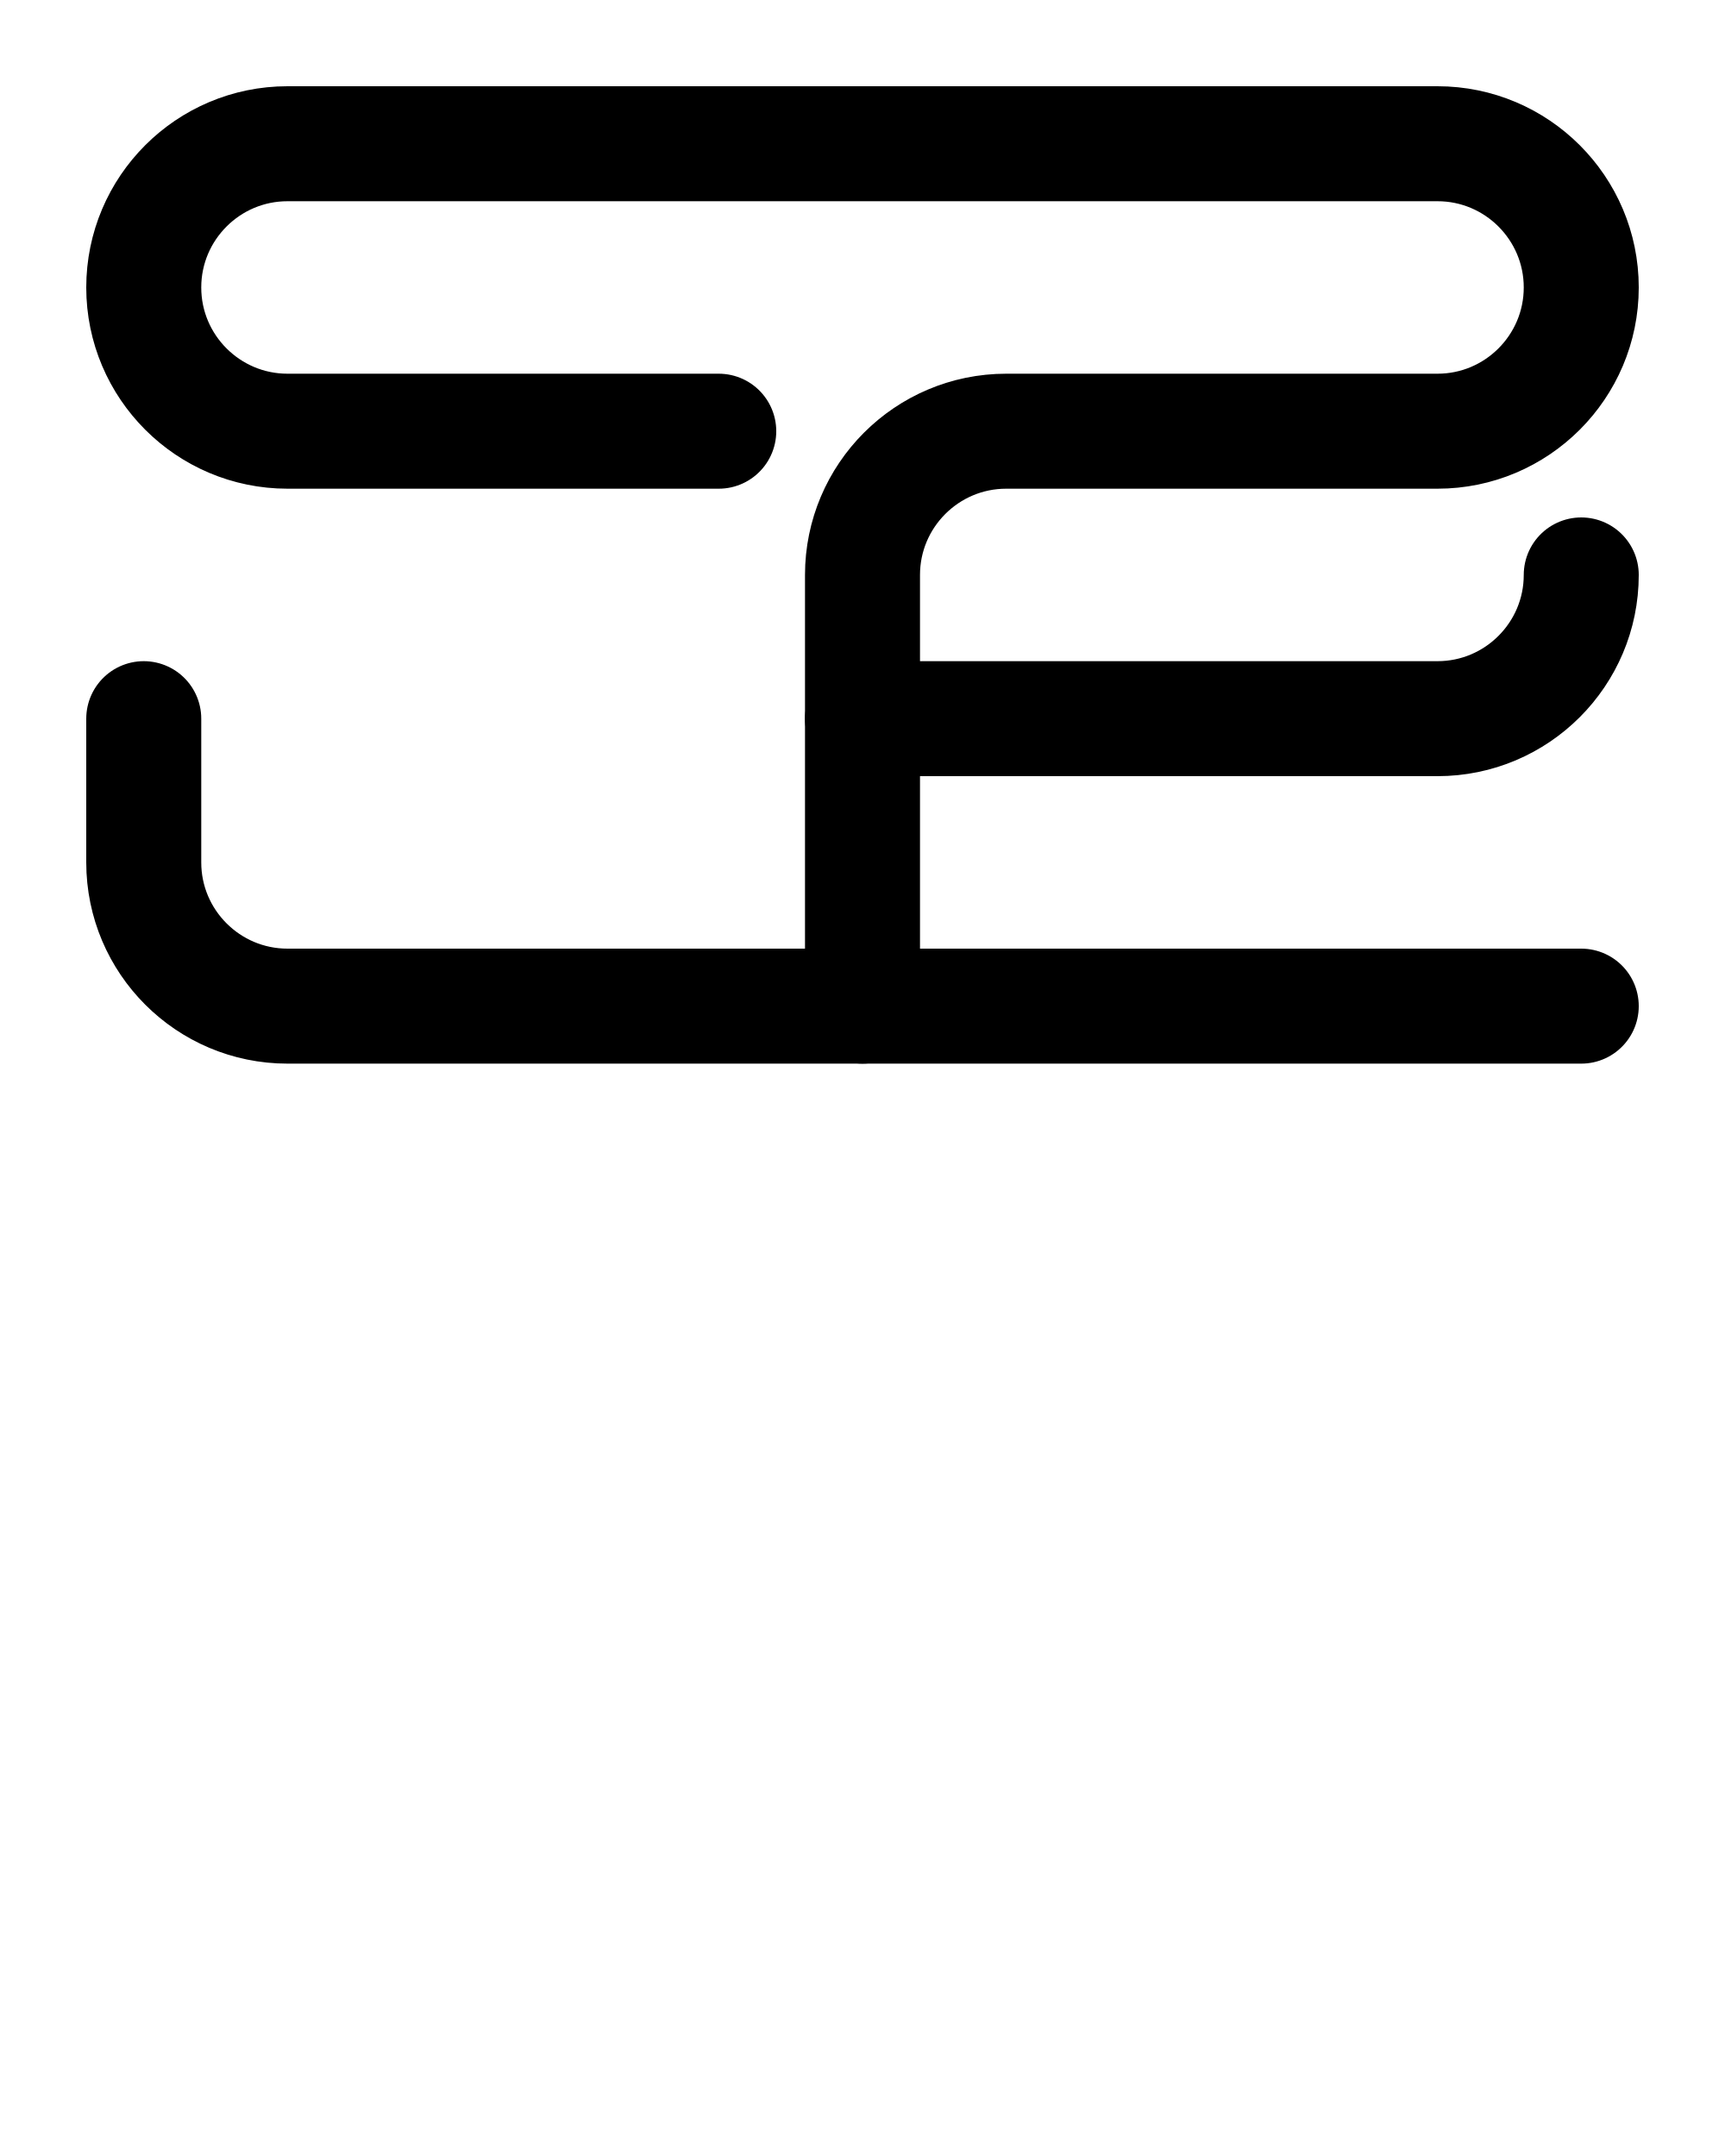
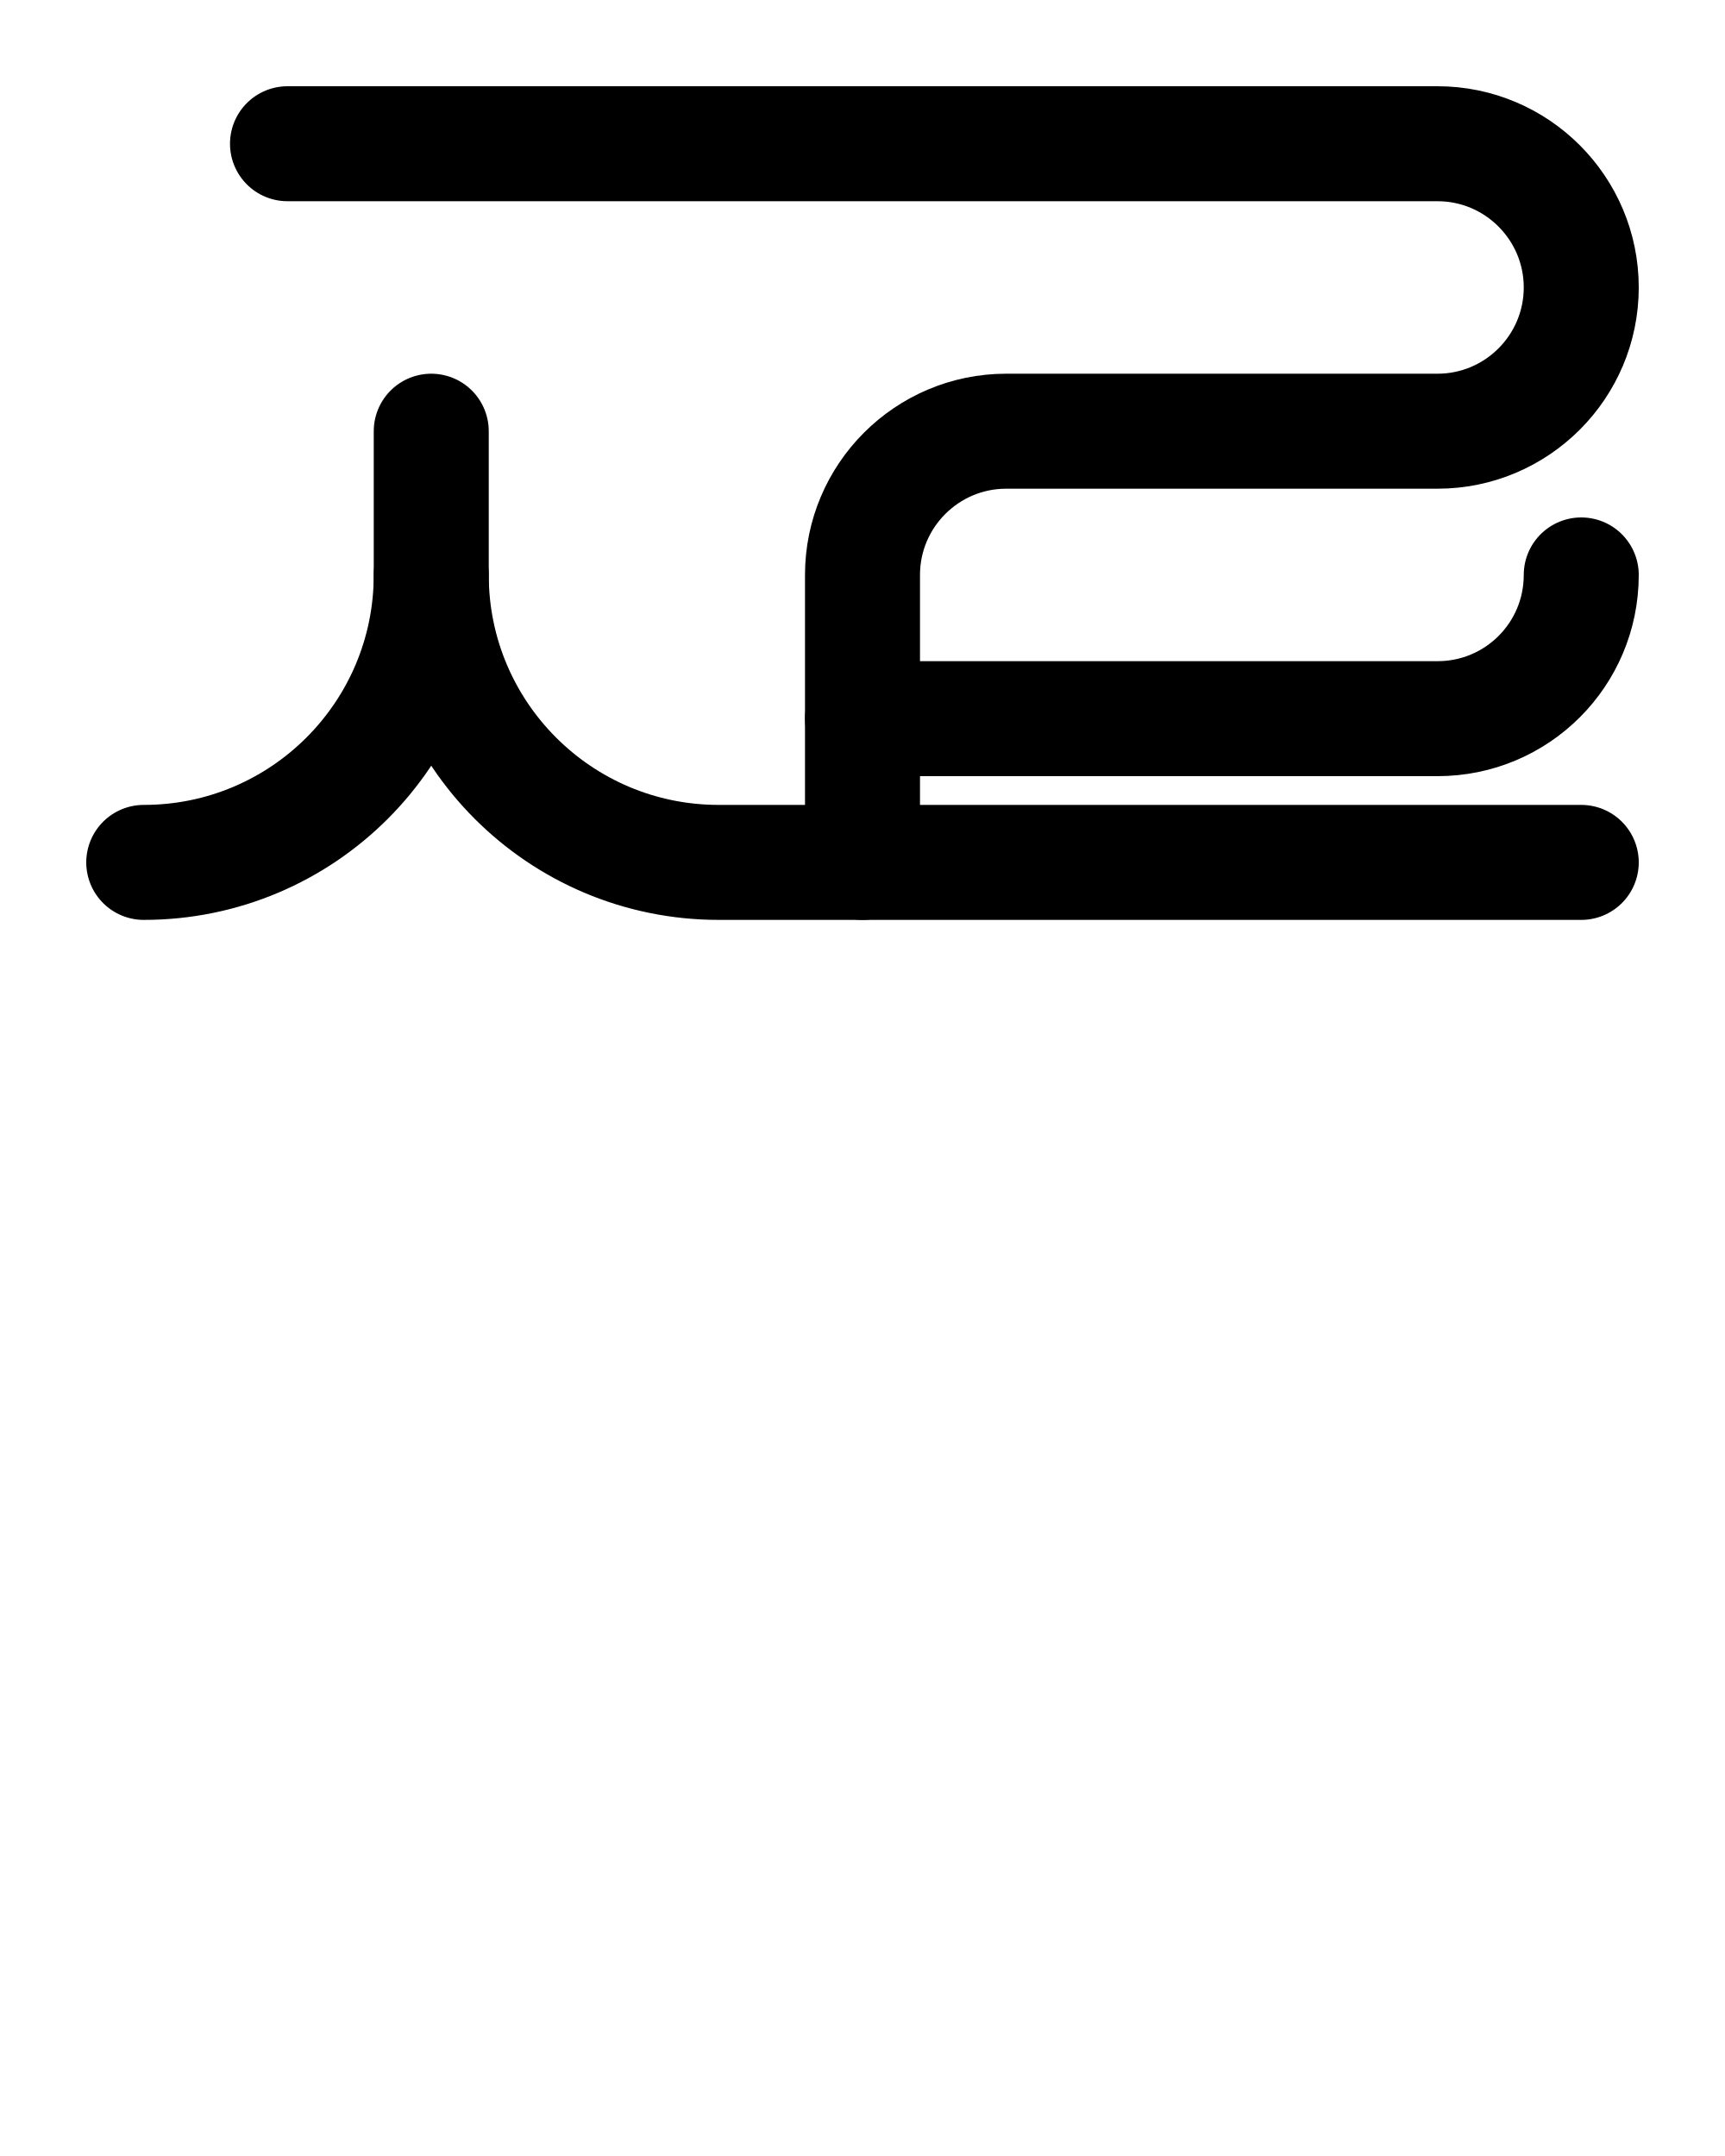
<svg xmlns="http://www.w3.org/2000/svg" version="1.1" id="图层_1" x="0px" y="0px" viewBox="0 0 720 900" style="enable-background:new 0 0 720 900;" xml:space="preserve">
  <style type="text/css">
	.st0{fill:none;stroke:#000000;stroke-width:48;stroke-linecap:round;stroke-linejoin:round;stroke-miterlimit:10;}
</style>
-   <path class="st0" d="M60,300v60c0,33.1,26.9,60,60,60h540" />
-   <path class="st0" d="M660,240c0,33.1-26.9,60-60,60H360" />
-   <path class="st0" d="M360,420V240c0-33.1,26.9-60,60-60h180c33.1,0,60-26.9,60-60v0c0-33.1-26.9-60-60-60H120c-33.1,0-60,26.9-60,60  v0c0,33.1,26.9,60,60,60h180" />
+   <path class="st0" d="M360,360V240c0-33.1,26.9-60,60-60h180c33.1,0,60-26.9,60-60l0,0c0-33.1-26.9-60-60-60H120" />
+   <path class="st0" d="M180,180v60c0,66.3-53.7,120-120,120" />
+   <path class="st0" d="M180,240c0,66.3,53.7,120,120,120h360" />
+   <path class="st0" d="M660,240c0,33.2-26.8,60-60,60H360" />
</svg>
